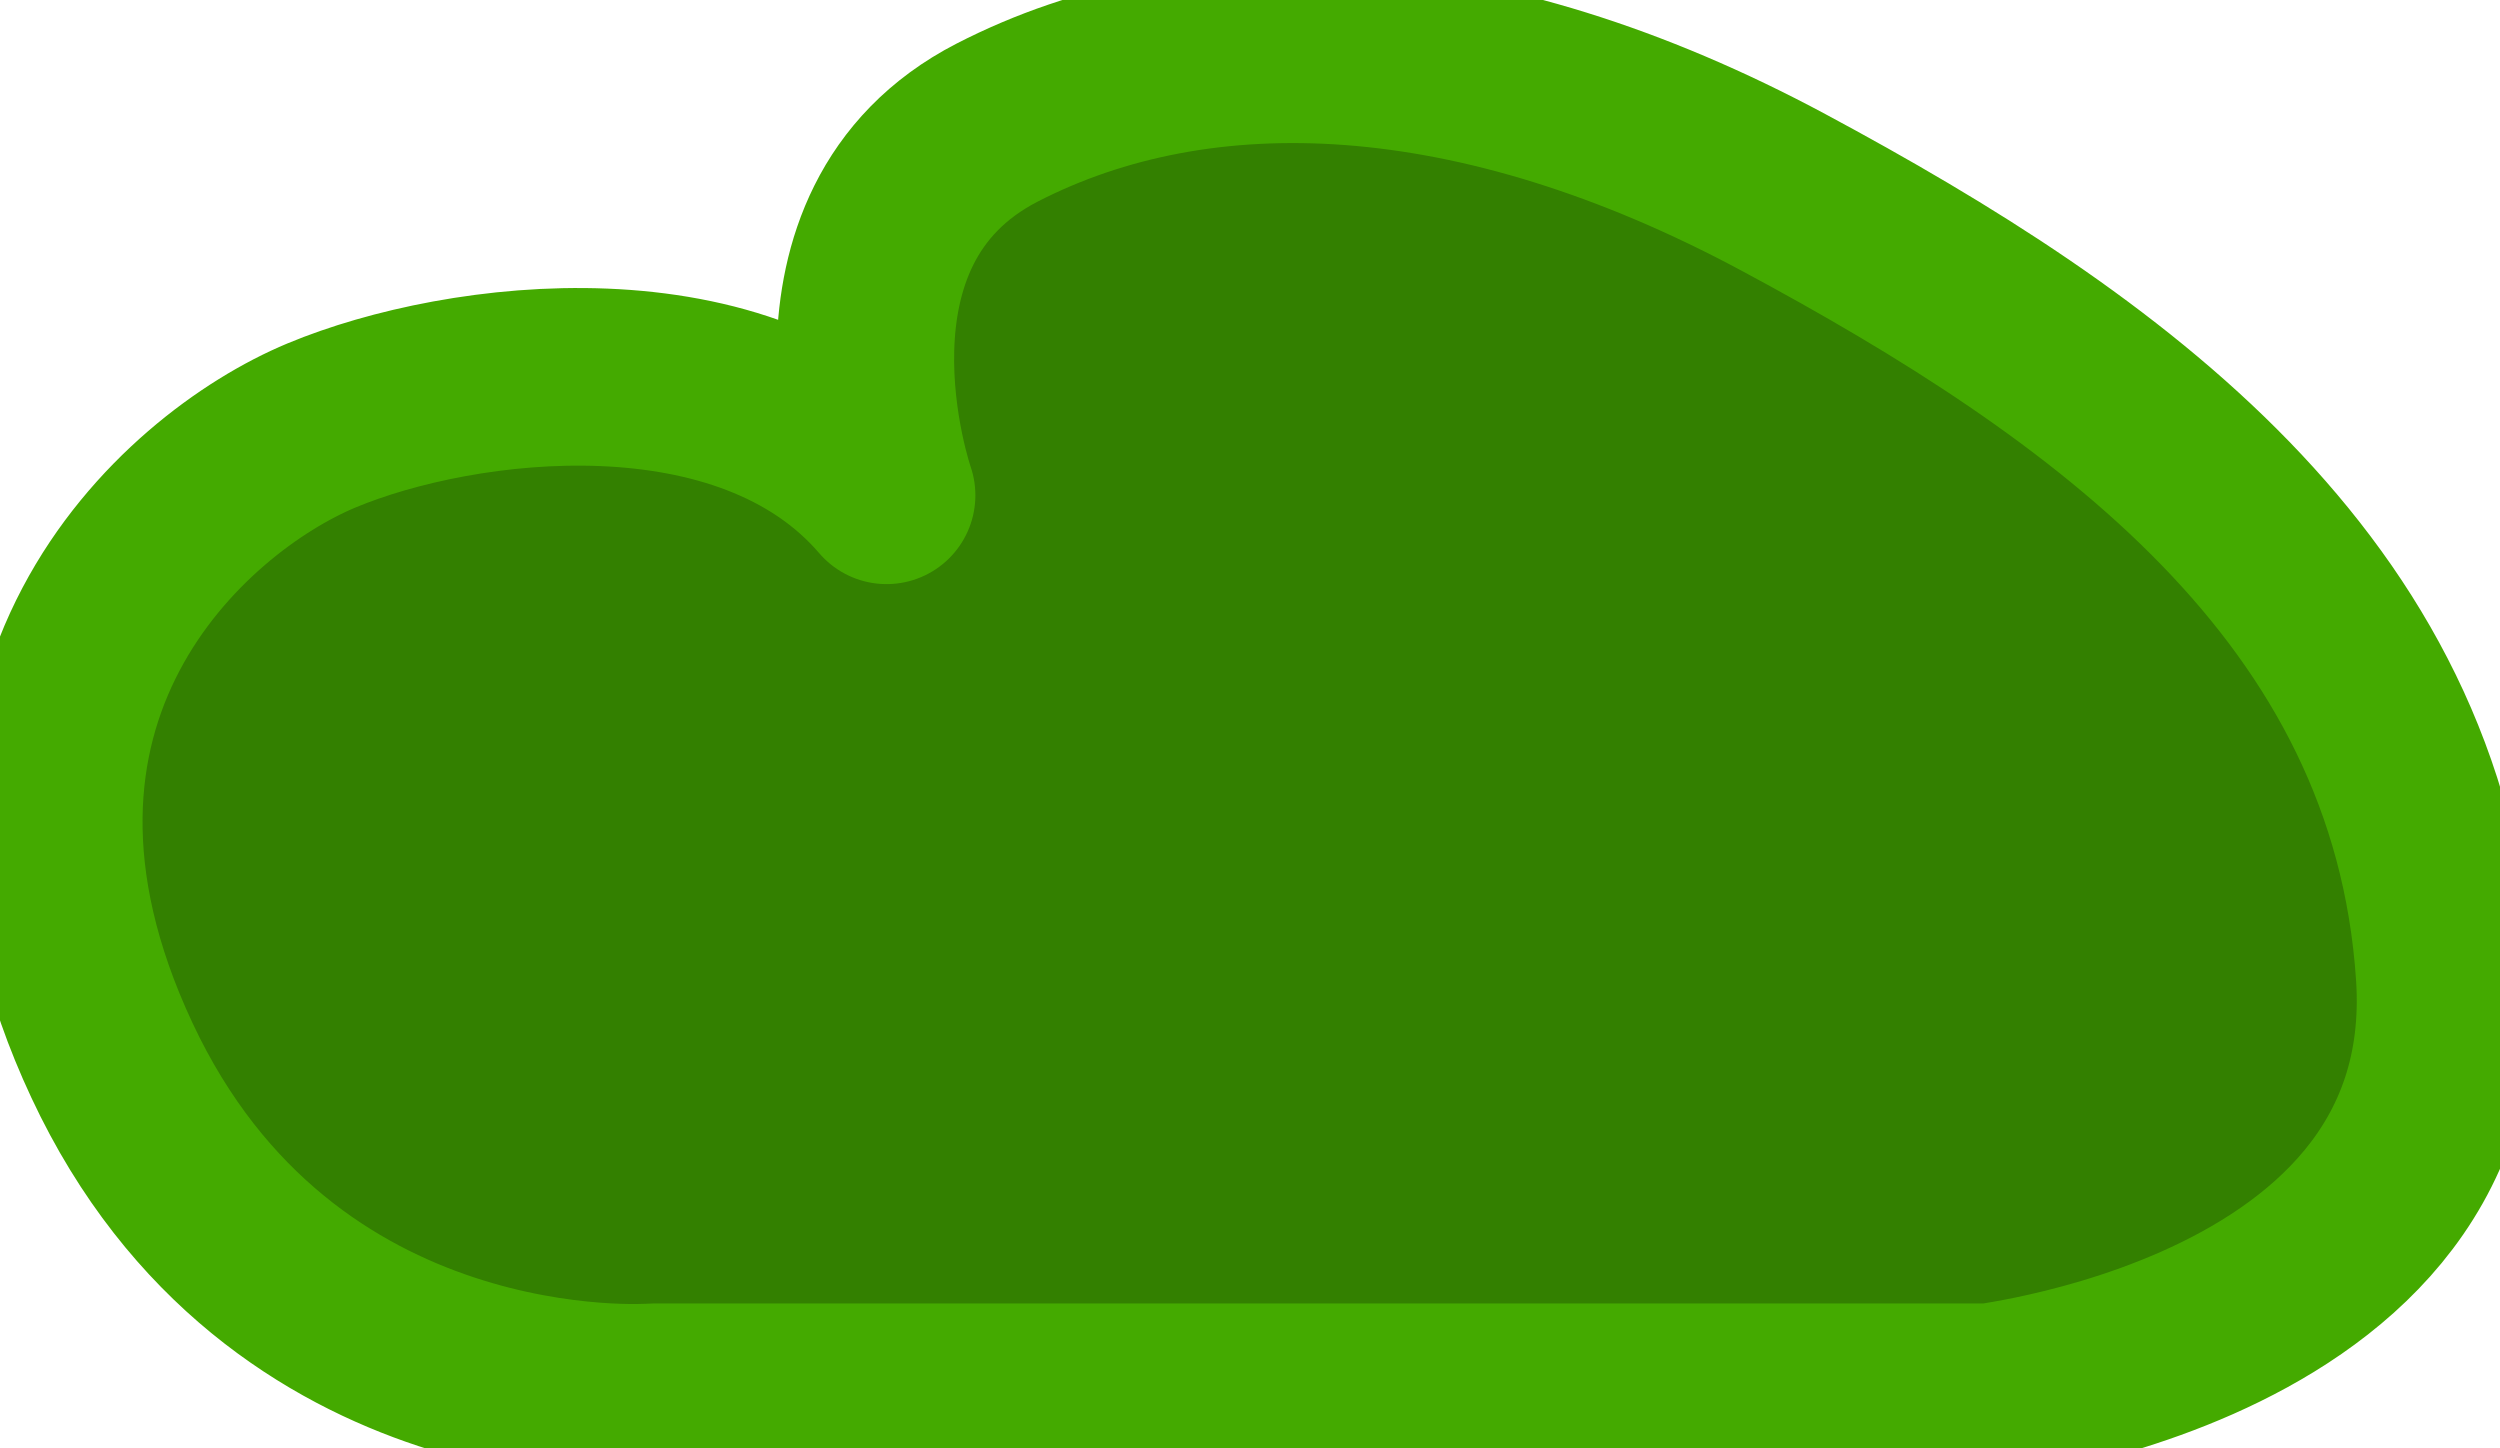
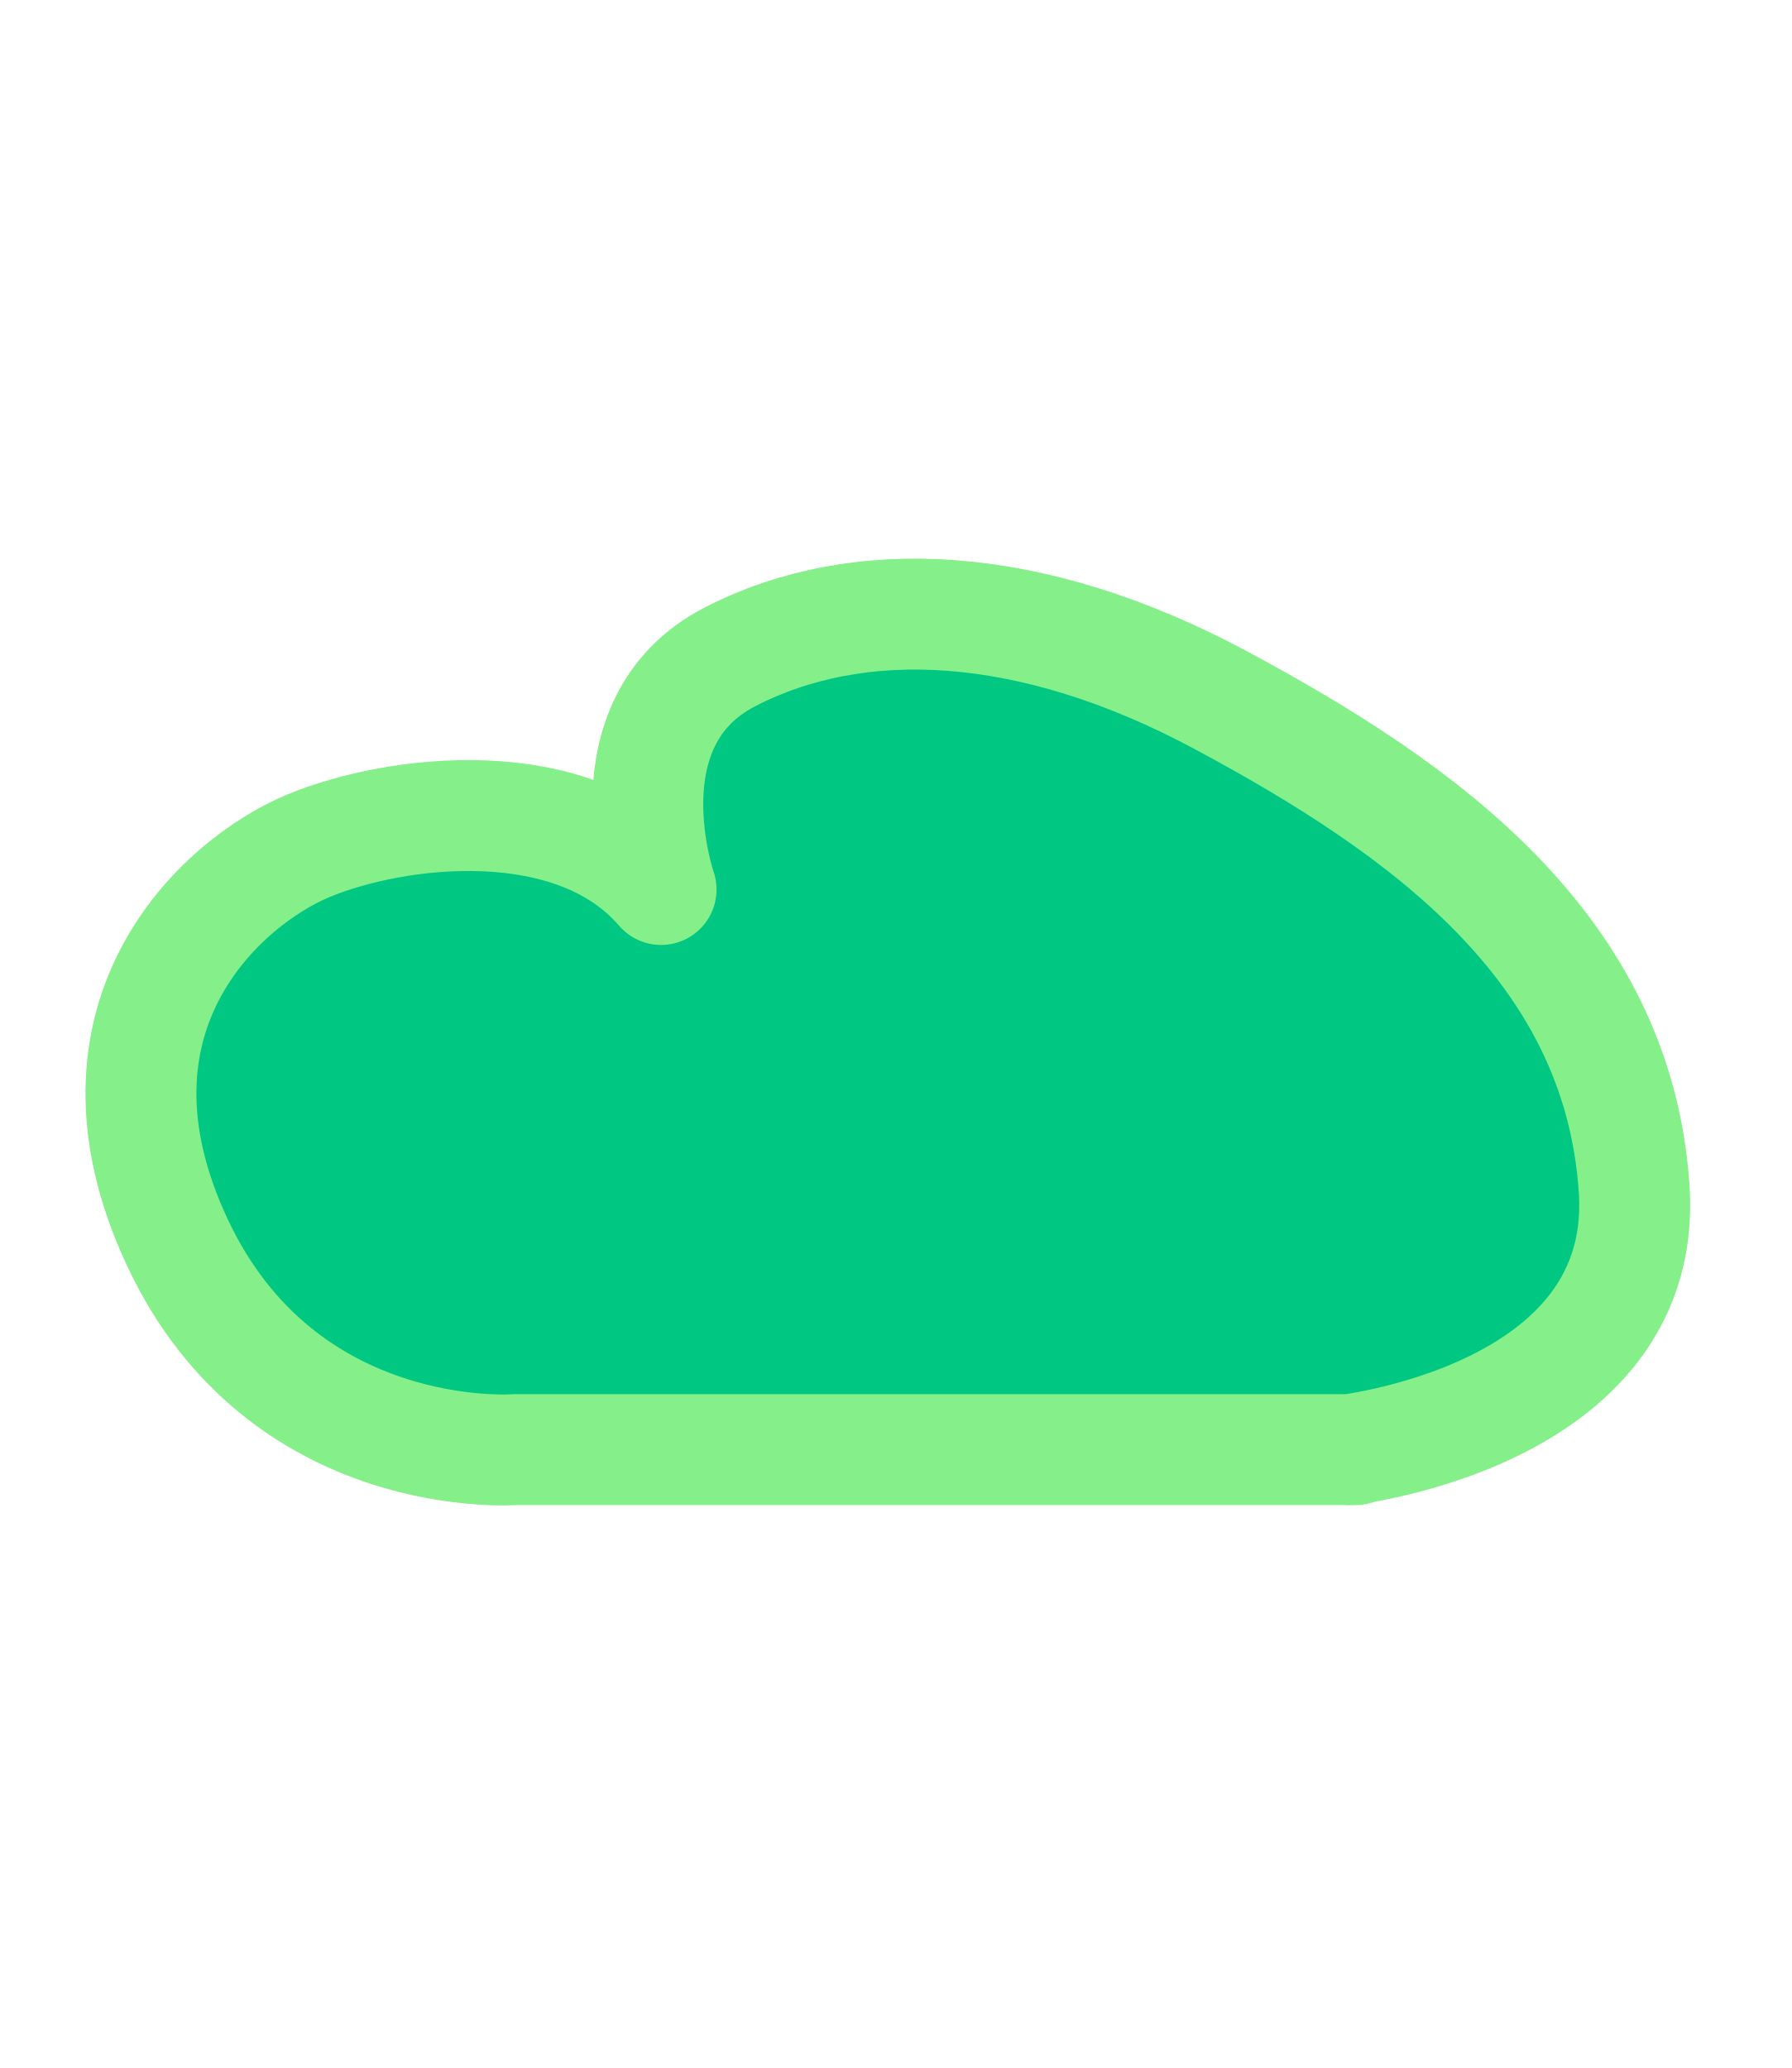
- <svg xmlns="http://www.w3.org/2000/svg" width="140.754mm" height="81.487mm" viewBox="0 0 140.754 81.487" version="1.1" id="svg9766">
+ <svg xmlns="http://www.w3.org/2000/svg" width="194.406mm" height="224.481mm" viewBox="0 0 194.406 224.481" version="1.1" id="svg9766">
  <defs id="defs9760" />
-   <g id="layer1" style="display:none" transform="translate(-35.29998,-92.34978)">
+   <g id="layer1" style="display:none" transform="translate(-8.537257,-14.62503)">
    <path style="fill:#999999;stroke-width:0.265" id="path9802" d="m 202.943,182.986 -97.203,56.12 -97.203,-56.12 5e-7,-112.24 97.203,-56.12 97.203,56.12 z" />
  </g>
-   <g id="layer3" style="display:none" transform="translate(-26.76272,-77.72475)">
+   <g id="layer3" style="display:none">
    <path style="display:inline;fill:#008000;stroke:#008000;stroke-width:0.265;stroke-linecap:butt;stroke-linejoin:miter;stroke-miterlimit:4;stroke-dasharray:none;stroke-opacity:1" d="m 26.112,132.911 -66.283,0.802 c 0,0 -21.382,2.94 -29.667,-10.424 -8.285,-13.363 -1.069,-36.616 19.511,-37.15 20.58,-0.535 21.916,17.373 21.916,17.373 0,0 -16.303,-14.433 -0.267,-27.529 16.036,-13.096 34.21,-5.613 40.625,6.414 6.415,12.027 1.871,16.036 -1.069,18.442 -2.94,2.405 -7.484,-16.303 7.216,-20.847 14.7,-4.544 40.625,2.405 35.814,29.132 -4.811,26.727 -27.796,23.787 -27.796,23.787 z" id="path278" />
  </g>
-   <g id="layer2" transform="translate(-35.29998,-92.34978)">
-     <path style="display:inline;fill:#338000;stroke:#44aa00;stroke-width:10;stroke-linecap:round;stroke-linejoin:round;stroke-miterlimit:4;stroke-dasharray:none;stroke-opacity:1;paint-order:normal" d="M 147.848,170.737 H 72.098 c 0,0 -20.987,1.64 -30.497,-18.692 -9.51,-20.331 3.935,-32.464 11.805,-35.744 7.87,-3.279 23.938,-5.247 31.809,3.935 0,0 -5.247,-15.084 6.231,-20.987 11.477,-5.903 27.025,-5.321 44.27,3.935 18.175,9.756 35.773,22.262 37.224,44.029 1.477,22.155 -30.263,23.81 -25.091,23.523" id="path1398" />
+   <g id="layer2" transform="translate(-8.537257,-14.62503)">
+     <path style="display:inline;fill:#00c882;stroke:#85f089;stroke-width:12.039;stroke-linecap:round;stroke-linejoin:round;stroke-miterlimit:4;stroke-dasharray:none;stroke-opacity:1;paint-order:normal" d="M 155.689,171.978 H 64.493 c 0,0 -25.266,1.974 -36.715,-22.503 -11.449,-24.477 4.737,-39.084 14.212,-43.032 9.475,-3.948 28.819,-6.317 38.294,4.737 0,0 -6.317,-18.16 7.501,-25.266 13.818,-7.106 32.536,-6.406 53.296,4.737 21.881,11.745 43.067,26.801 44.814,53.007 1.778,26.672 -36.433,28.665 -30.207,28.319" id="path1398" />
  </g>
</svg>
